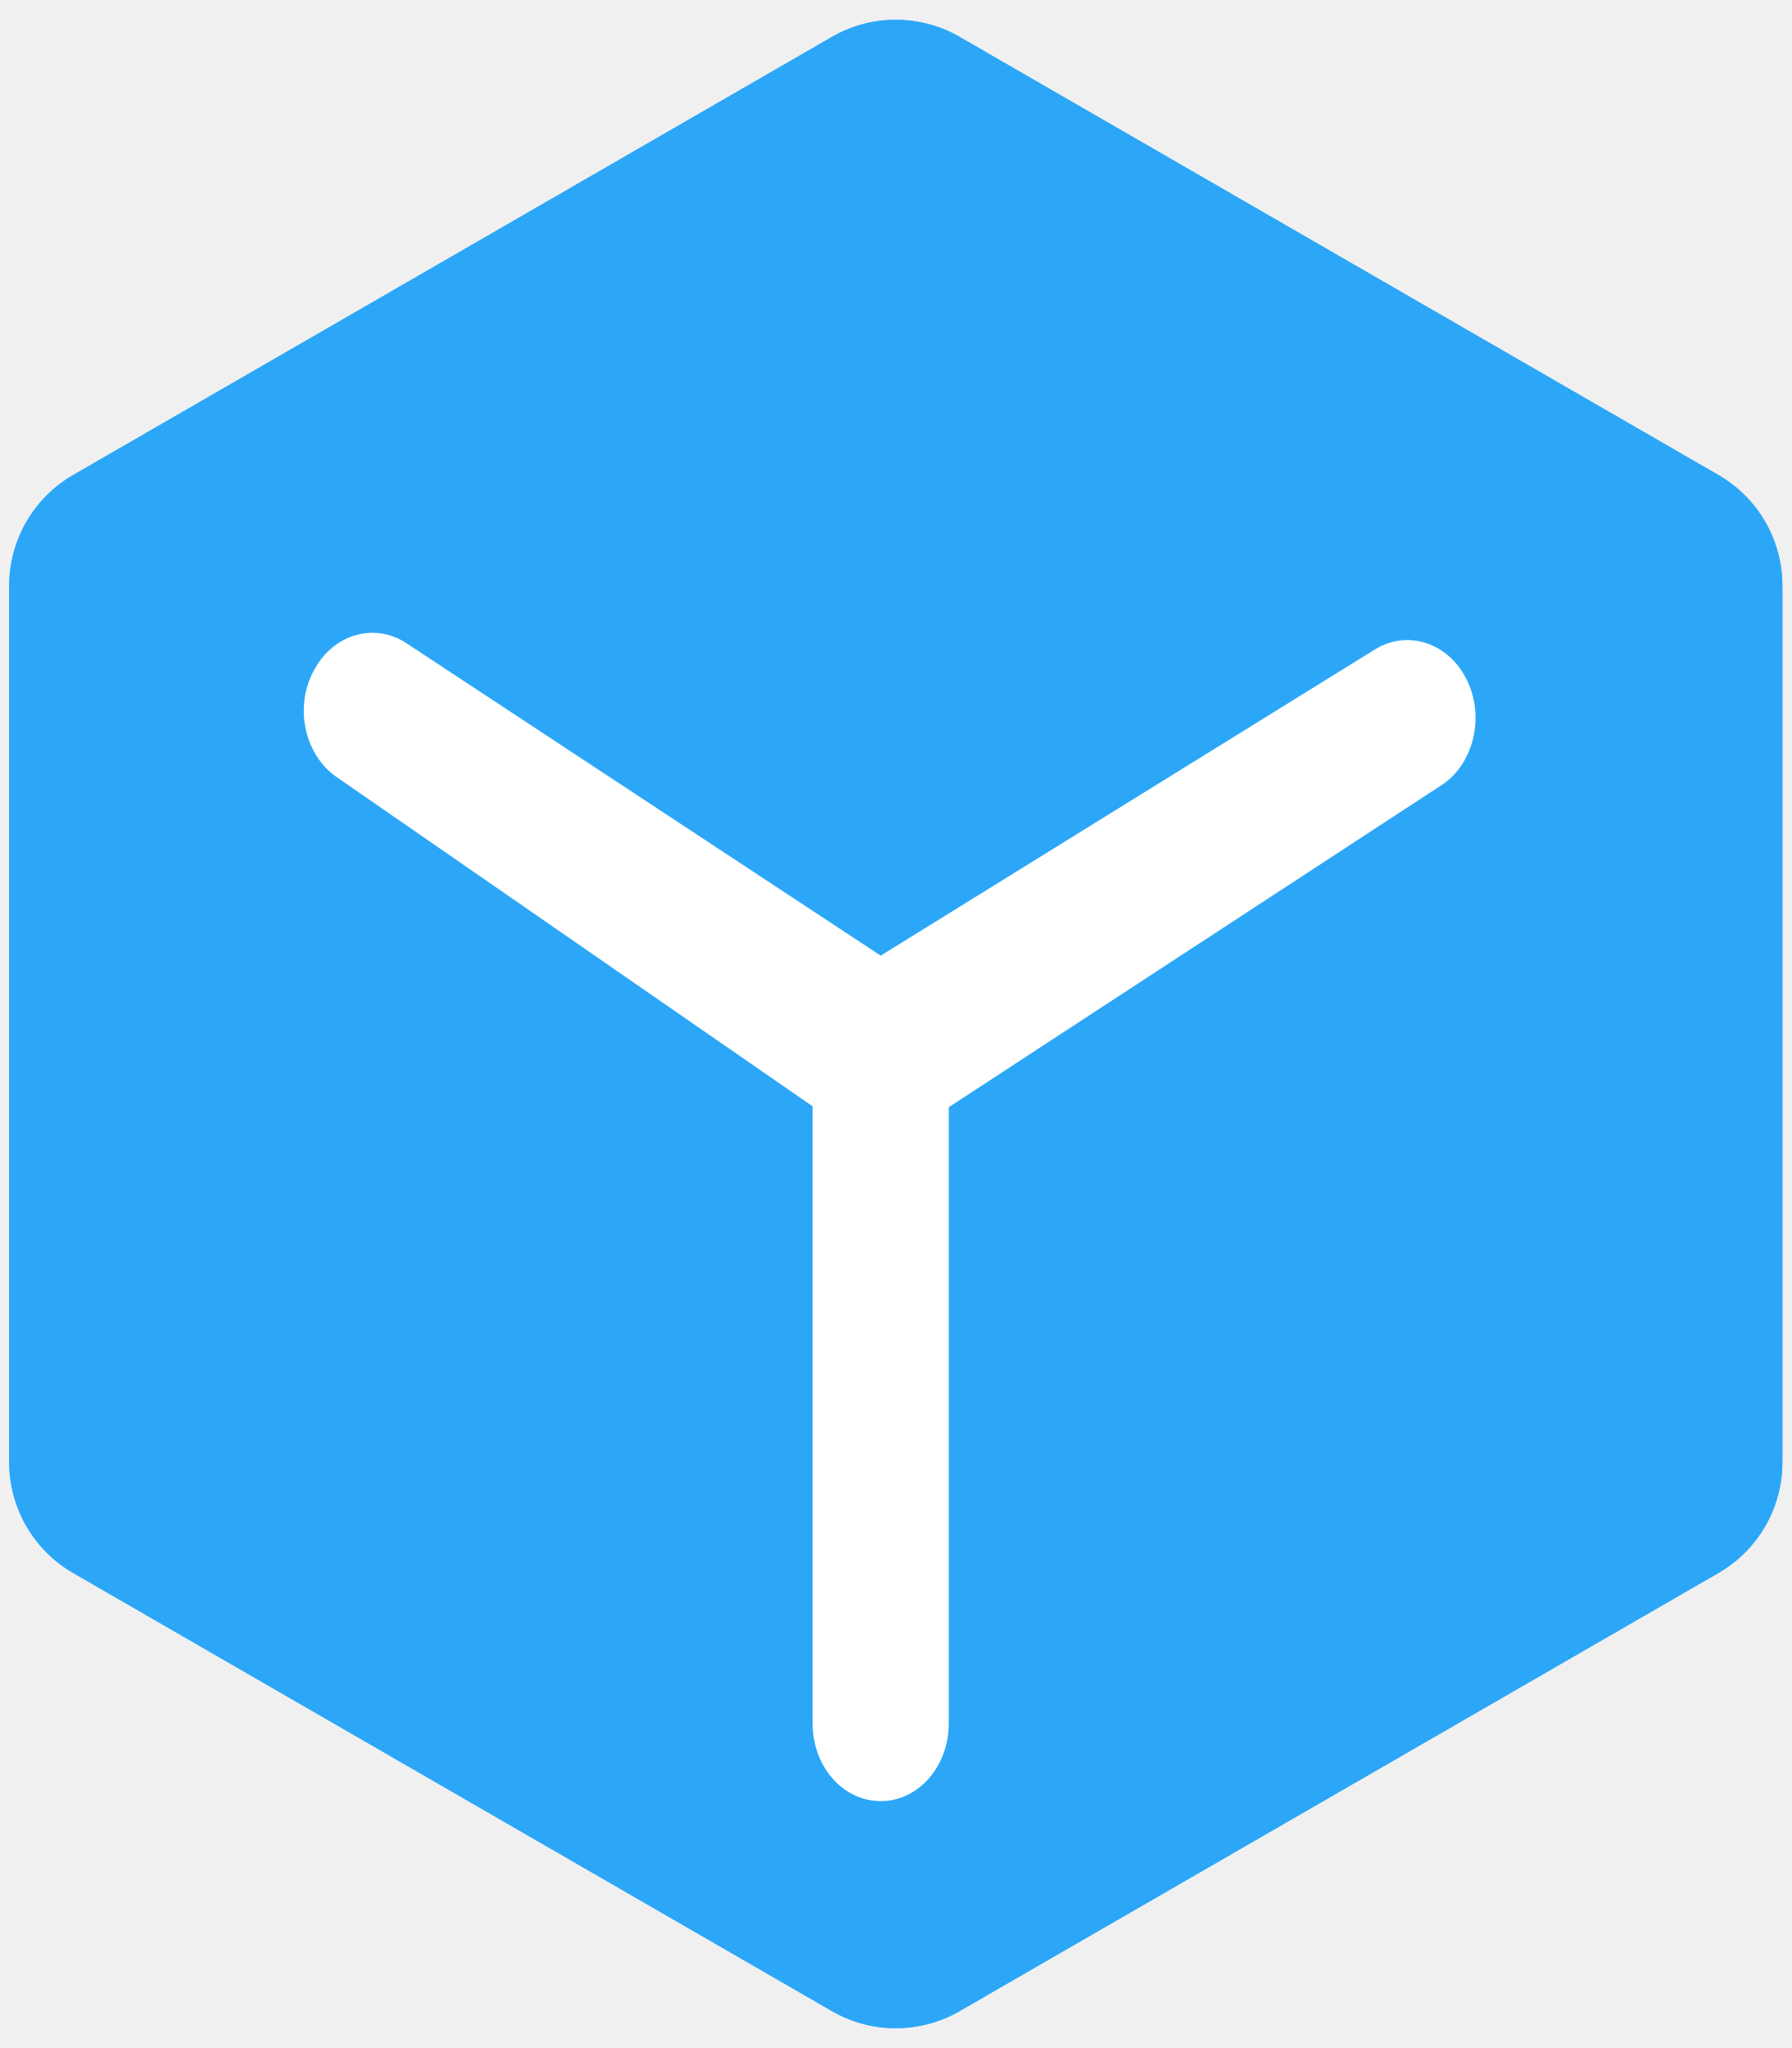
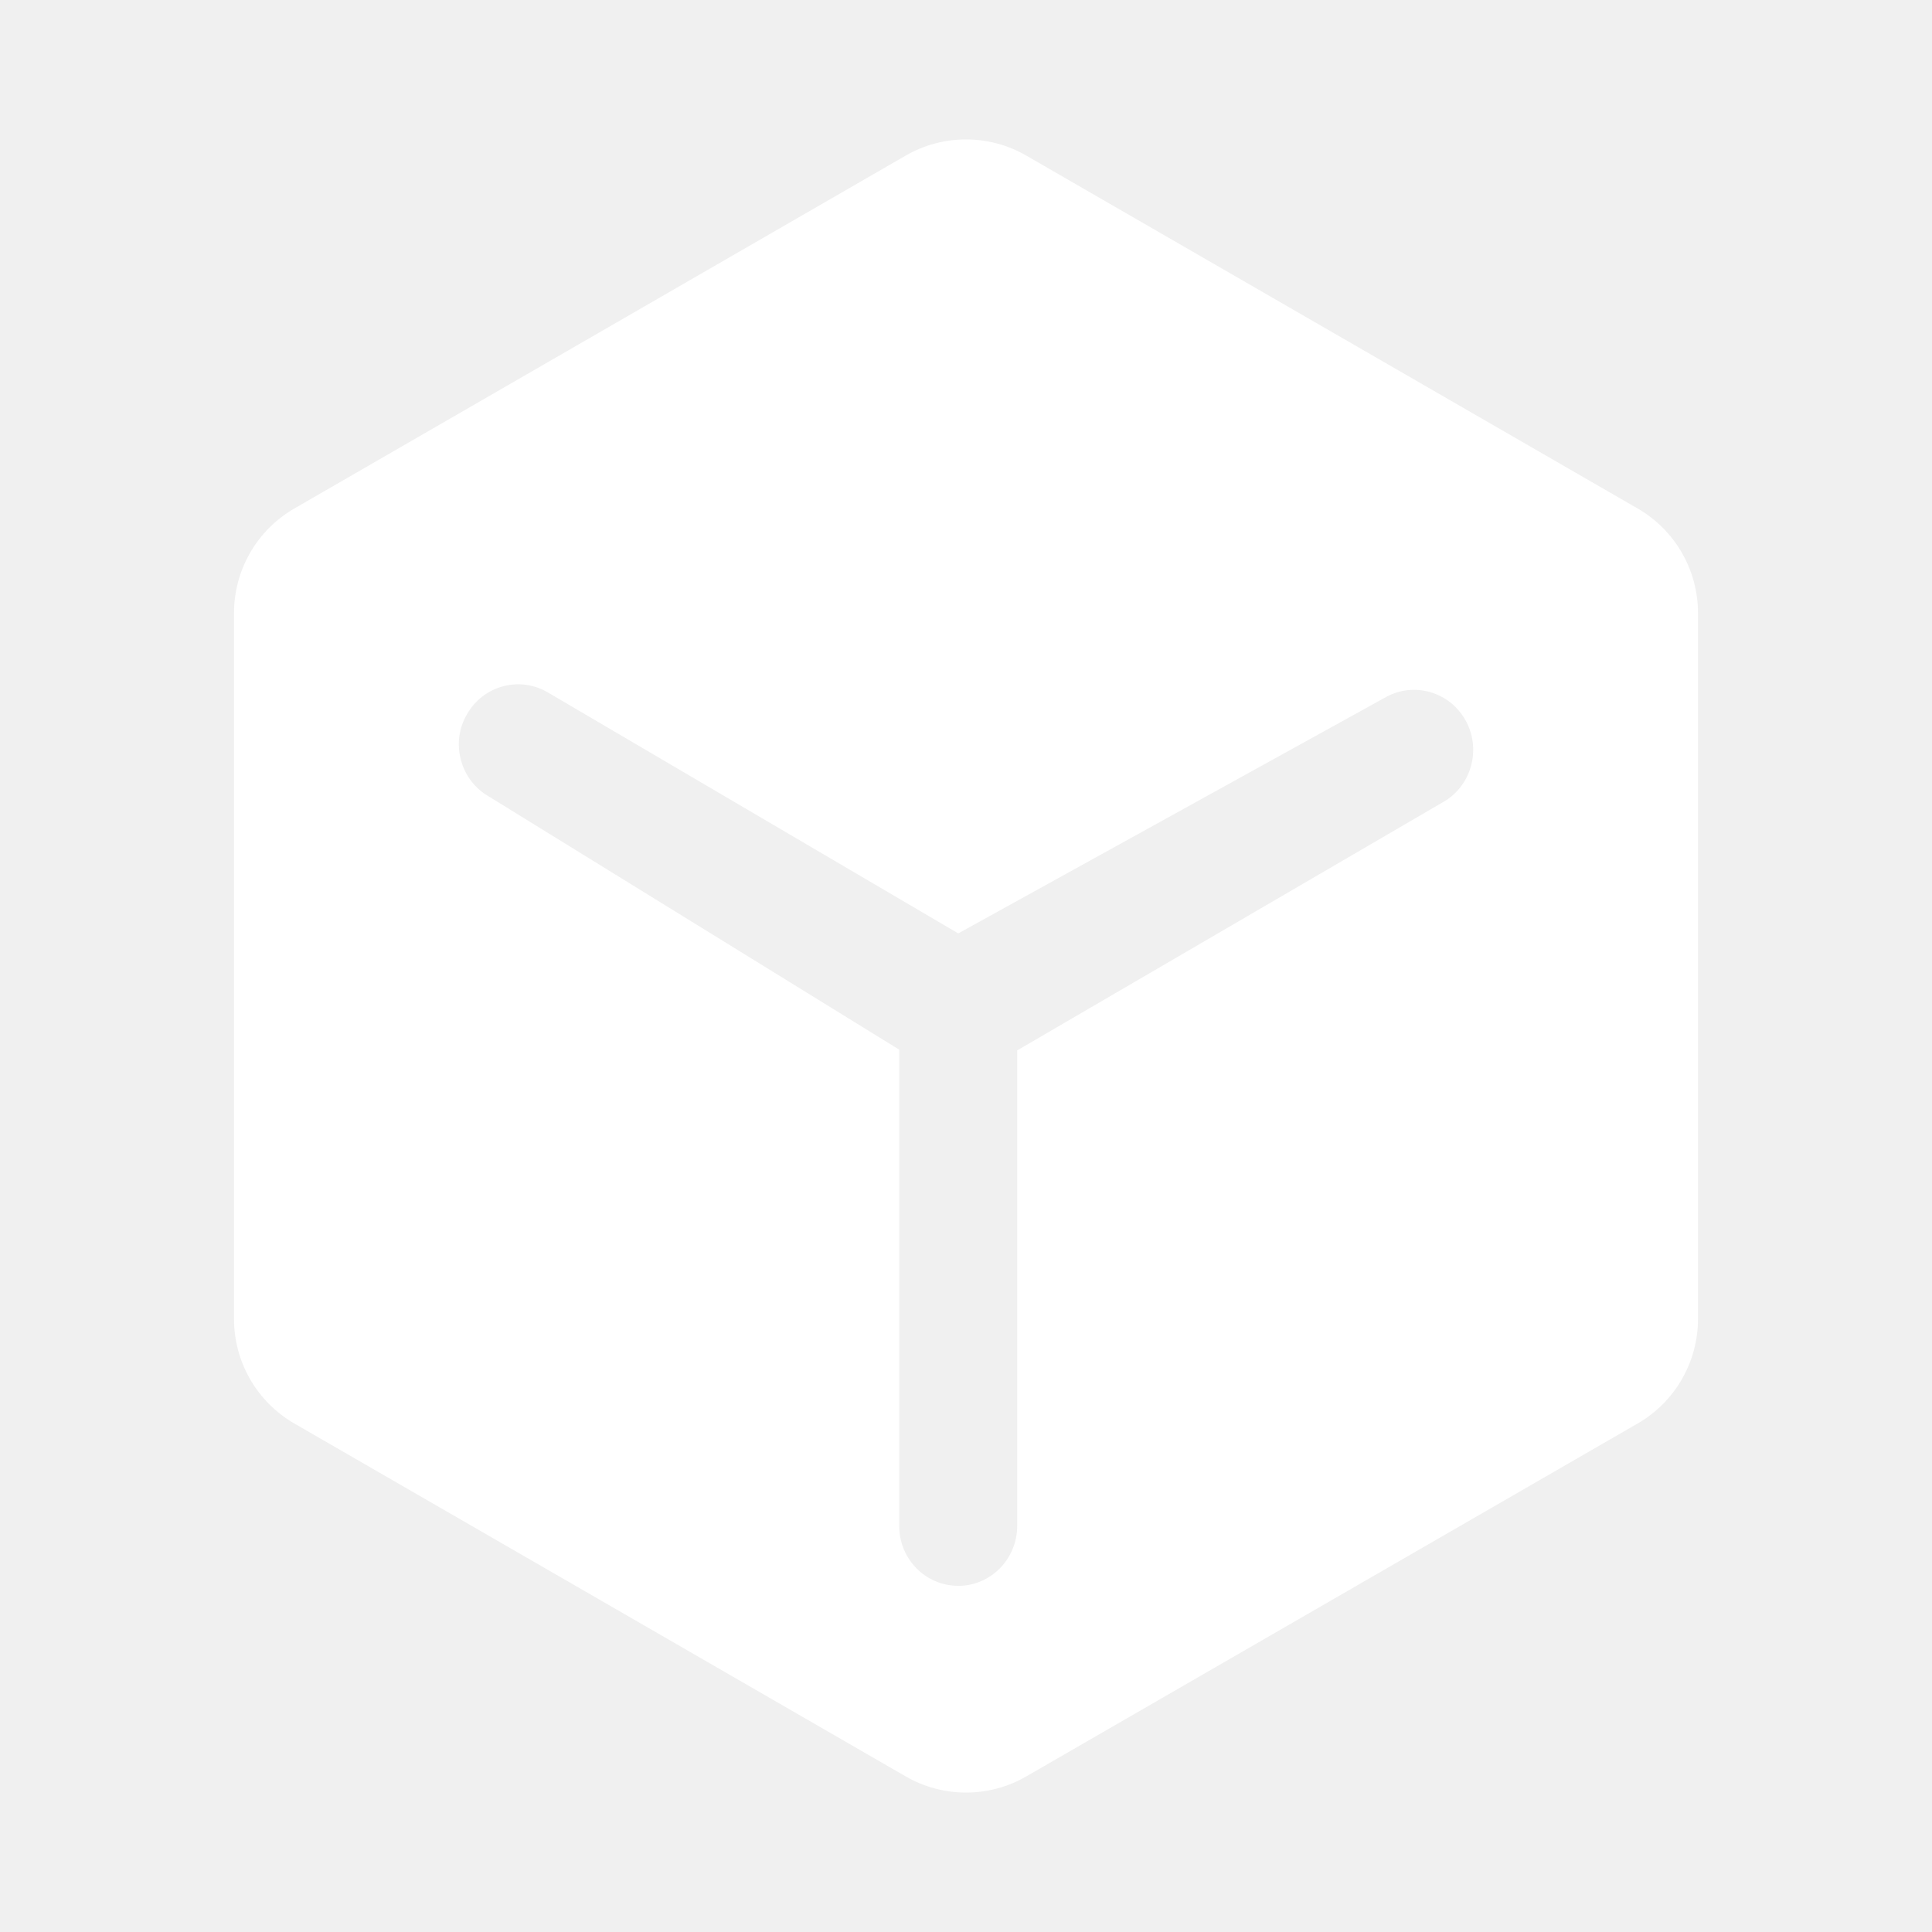
- <svg xmlns="http://www.w3.org/2000/svg" width="14" height="16" viewBox="0 0 14 16">
-   <g fill="none" fill-rule="evenodd" transform="translate(-1)">
-     <path fill="#2CA7F8" d="M8.5,0.289 L14.428,3.711 C14.738,3.89 14.928,4.22 14.928,4.577 L14.928,11.423 C14.928,11.78 14.738,12.11 14.428,12.289 L8.5,15.711 C8.191,15.89 7.809,15.89 7.5,15.711 L1.572,12.289 C1.262,12.11 1.072,11.78 1.072,11.423 L1.072,4.577 C1.072,4.22 1.262,3.89 1.572,3.711 L7.5,0.289 C7.809,0.11 8.191,0.11 8.5,0.289 Z" />
-     <path fill="#2CA7F8" d="M8.5,0.289 L14.428,3.711 C14.738,3.89 14.928,4.22 14.928,4.577 L14.928,11.423 C14.928,11.78 14.738,12.11 14.428,12.289 L8.5,15.711 C8.191,15.89 7.809,15.89 7.5,15.711 L1.572,12.289 C1.262,12.11 1.072,11.78 1.072,11.423 L1.072,4.577 C1.072,4.22 1.262,3.89 1.572,3.711 L7.5,0.289 C7.809,0.11 8.191,0.11 8.5,0.289 Z" />
-     <path fill="#FFF" fill-rule="nonzero" d="M3.392,5.709 C3.429,5.865 3.518,5.998 3.641,6.078 L7.35,8.643 L7.35,13.465 C7.35,13.801 7.587,14.071 7.882,14.071 C8.023,14.072 8.158,14.008 8.258,13.894 C8.358,13.78 8.414,13.626 8.414,13.465 L8.414,8.65 L12.281,6.123 C12.523,5.95 12.602,5.588 12.459,5.305 C12.316,5.022 12.002,4.918 11.749,5.071 L7.882,7.466 L4.173,5.023 C3.917,4.858 3.593,4.959 3.447,5.249 C3.374,5.388 3.355,5.553 3.392,5.709 Z" />
+ <svg xmlns="http://www.w3.org/2000/svg" width="16px" height="16px" viewBox="0 0 16 16" version="1.1">
+   <g id="user-application备份" stroke="none" stroke-width="1" fill="none" fill-rule="evenodd">
+     <g id="编组备份" transform="translate(1, 1)" fill="#FFFFFF">
+       <path d="M7.5,0.289 L12.562,3.211 C12.872,3.39 13.062,3.72 13.062,4.077 L13.062,9.923 C13.062,10.28 12.872,10.61 12.562,10.789 L7.5,13.711 C7.191,13.89 6.809,13.89 6.5,13.711 L1.438,10.789 C1.128,10.61 0.938,10.28 0.938,9.923 L0.938,4.077 C0.938,3.72 1.128,3.39 1.438,3.211 L6.5,0.289 C6.809,0.11 7.191,0.11 7.5,0.289 Z M2.817,5.293 C2.85,5.42 2.932,5.528 3.045,5.594 L6.447,7.693 L6.447,11.637 C6.447,11.912 6.665,12.133 6.936,12.133 C7.065,12.134 7.189,12.081 7.281,11.988 C7.372,11.895 7.424,11.769 7.424,11.637 L7.424,7.699 L10.971,5.631 C11.194,5.489 11.266,5.193 11.135,4.962 C11.003,4.73 10.715,4.646 10.483,4.77 L6.936,6.73 L3.533,4.732 C3.299,4.597 3.001,4.679 2.867,4.916 C2.8,5.029 2.783,5.165 2.817,5.293 Z" id="形状结合" />
+     </g>
  </g>
</svg>
